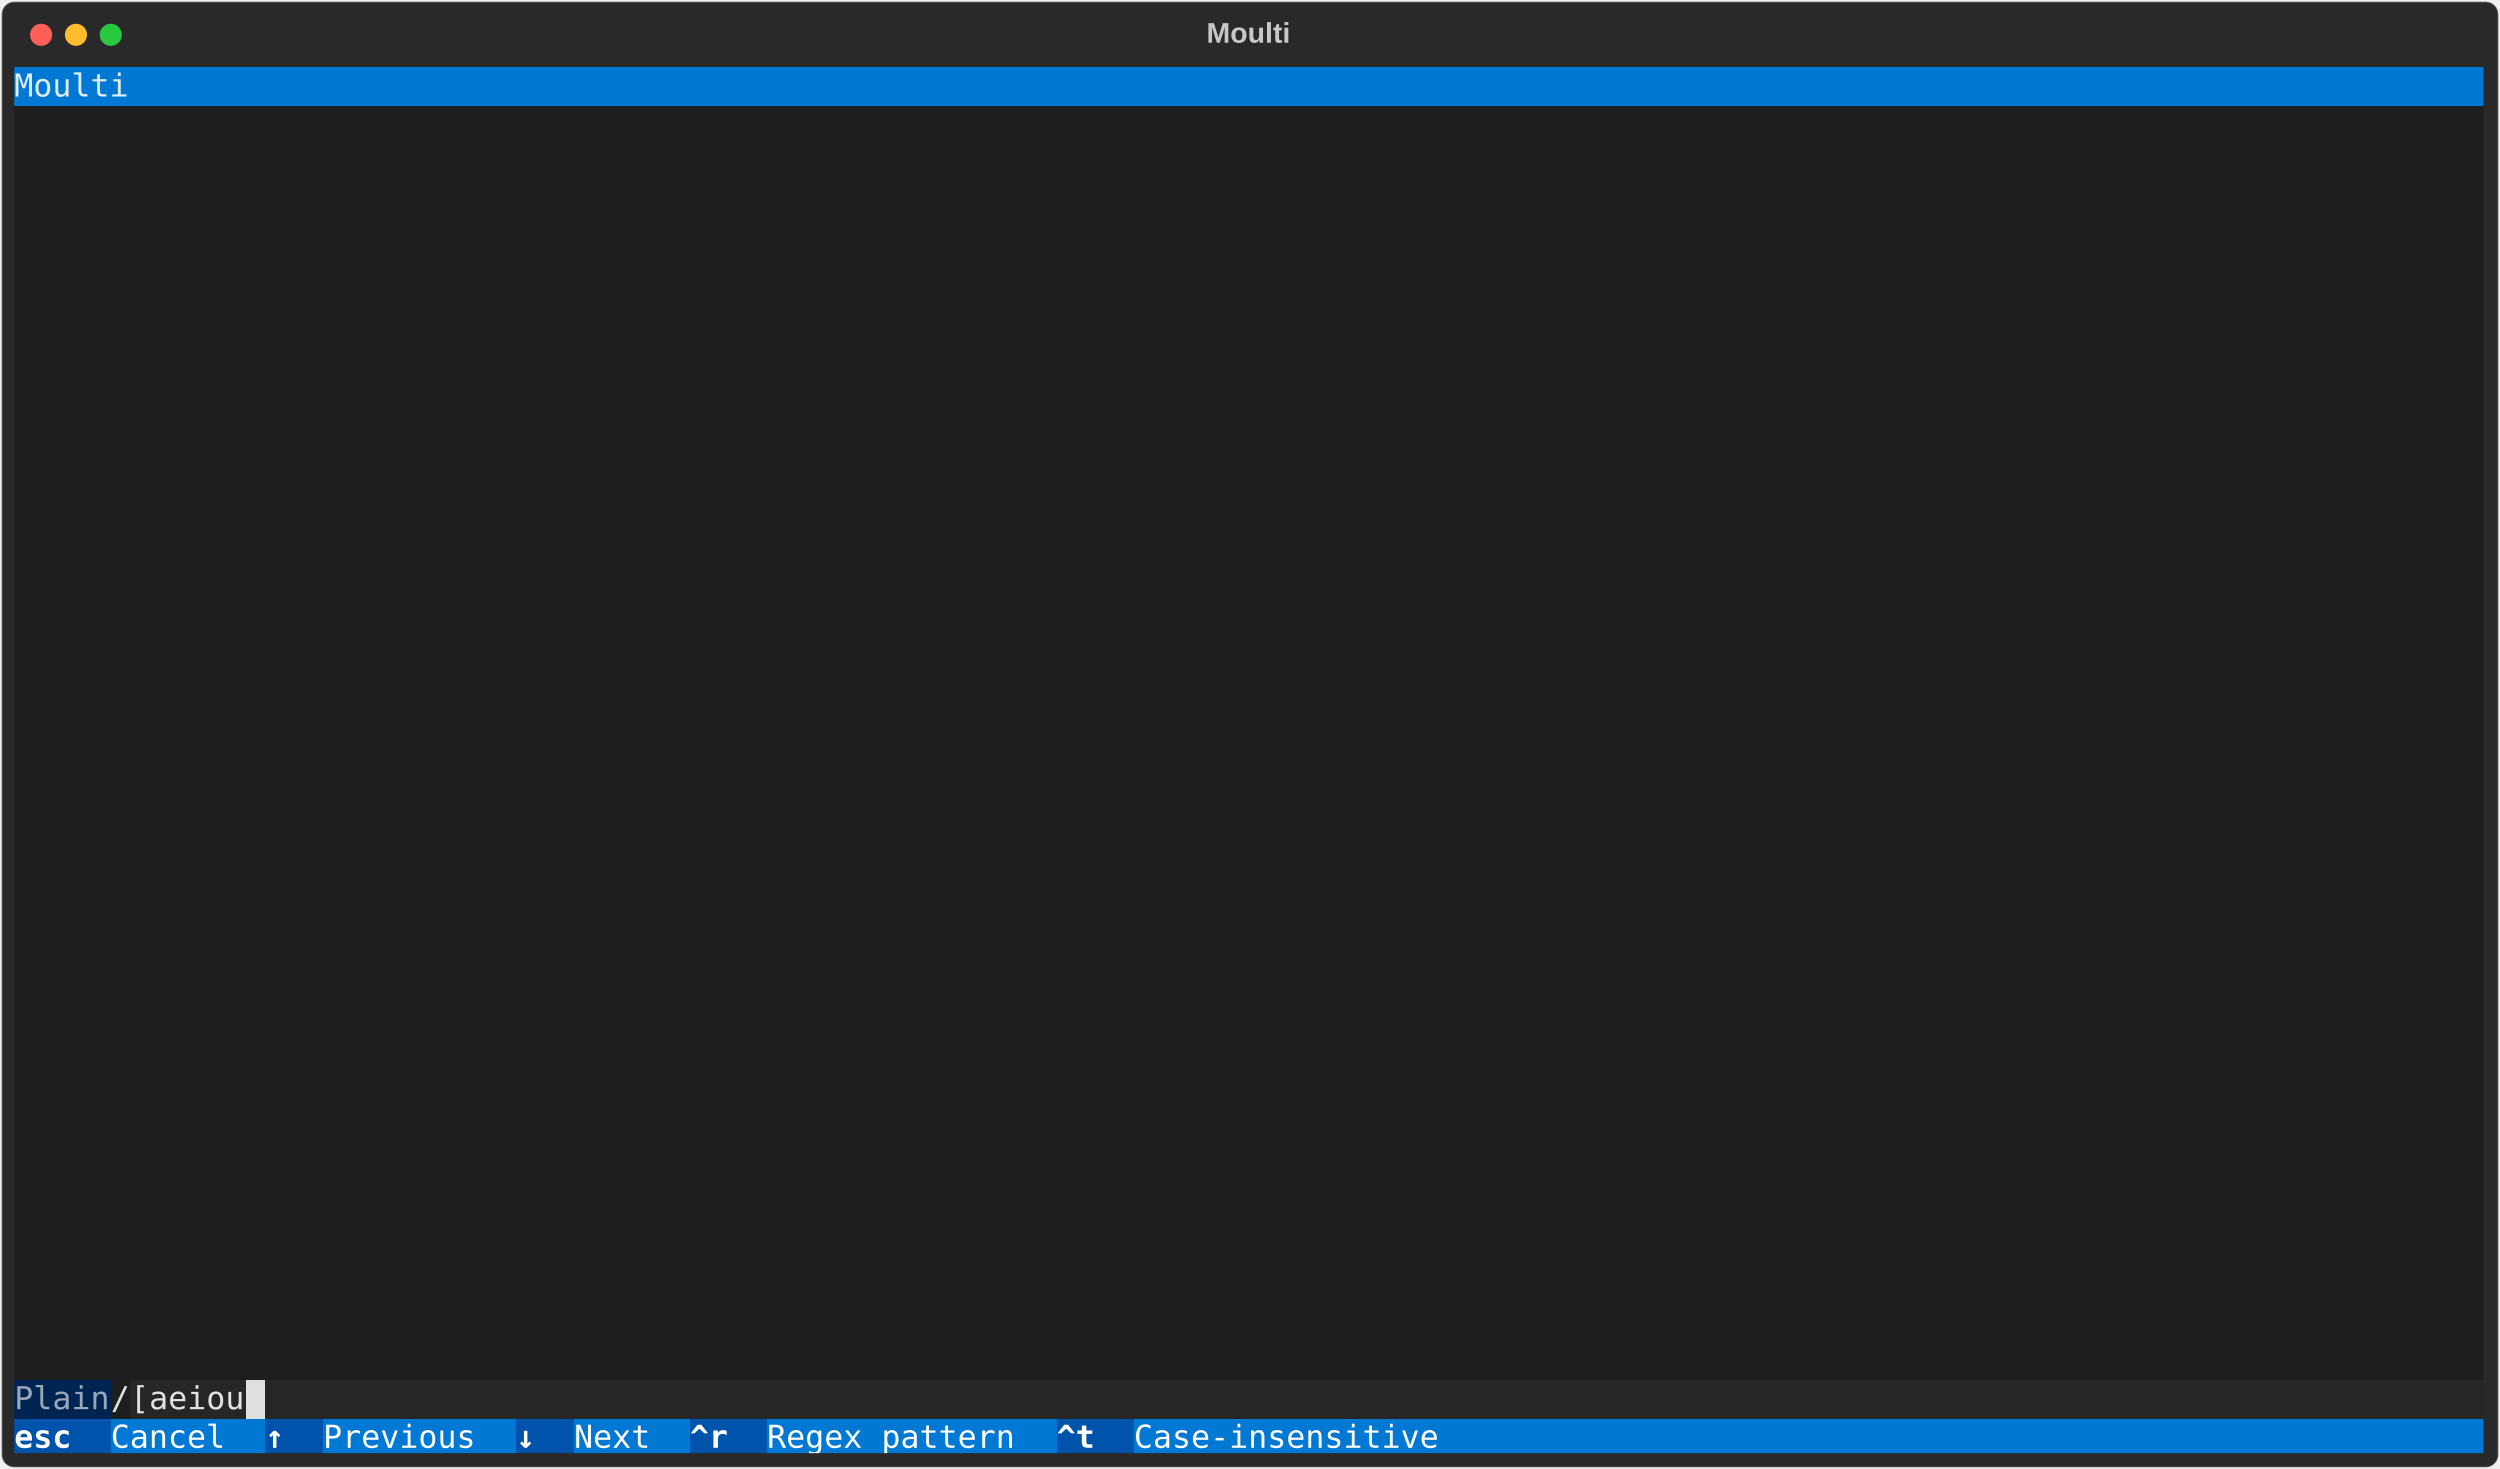
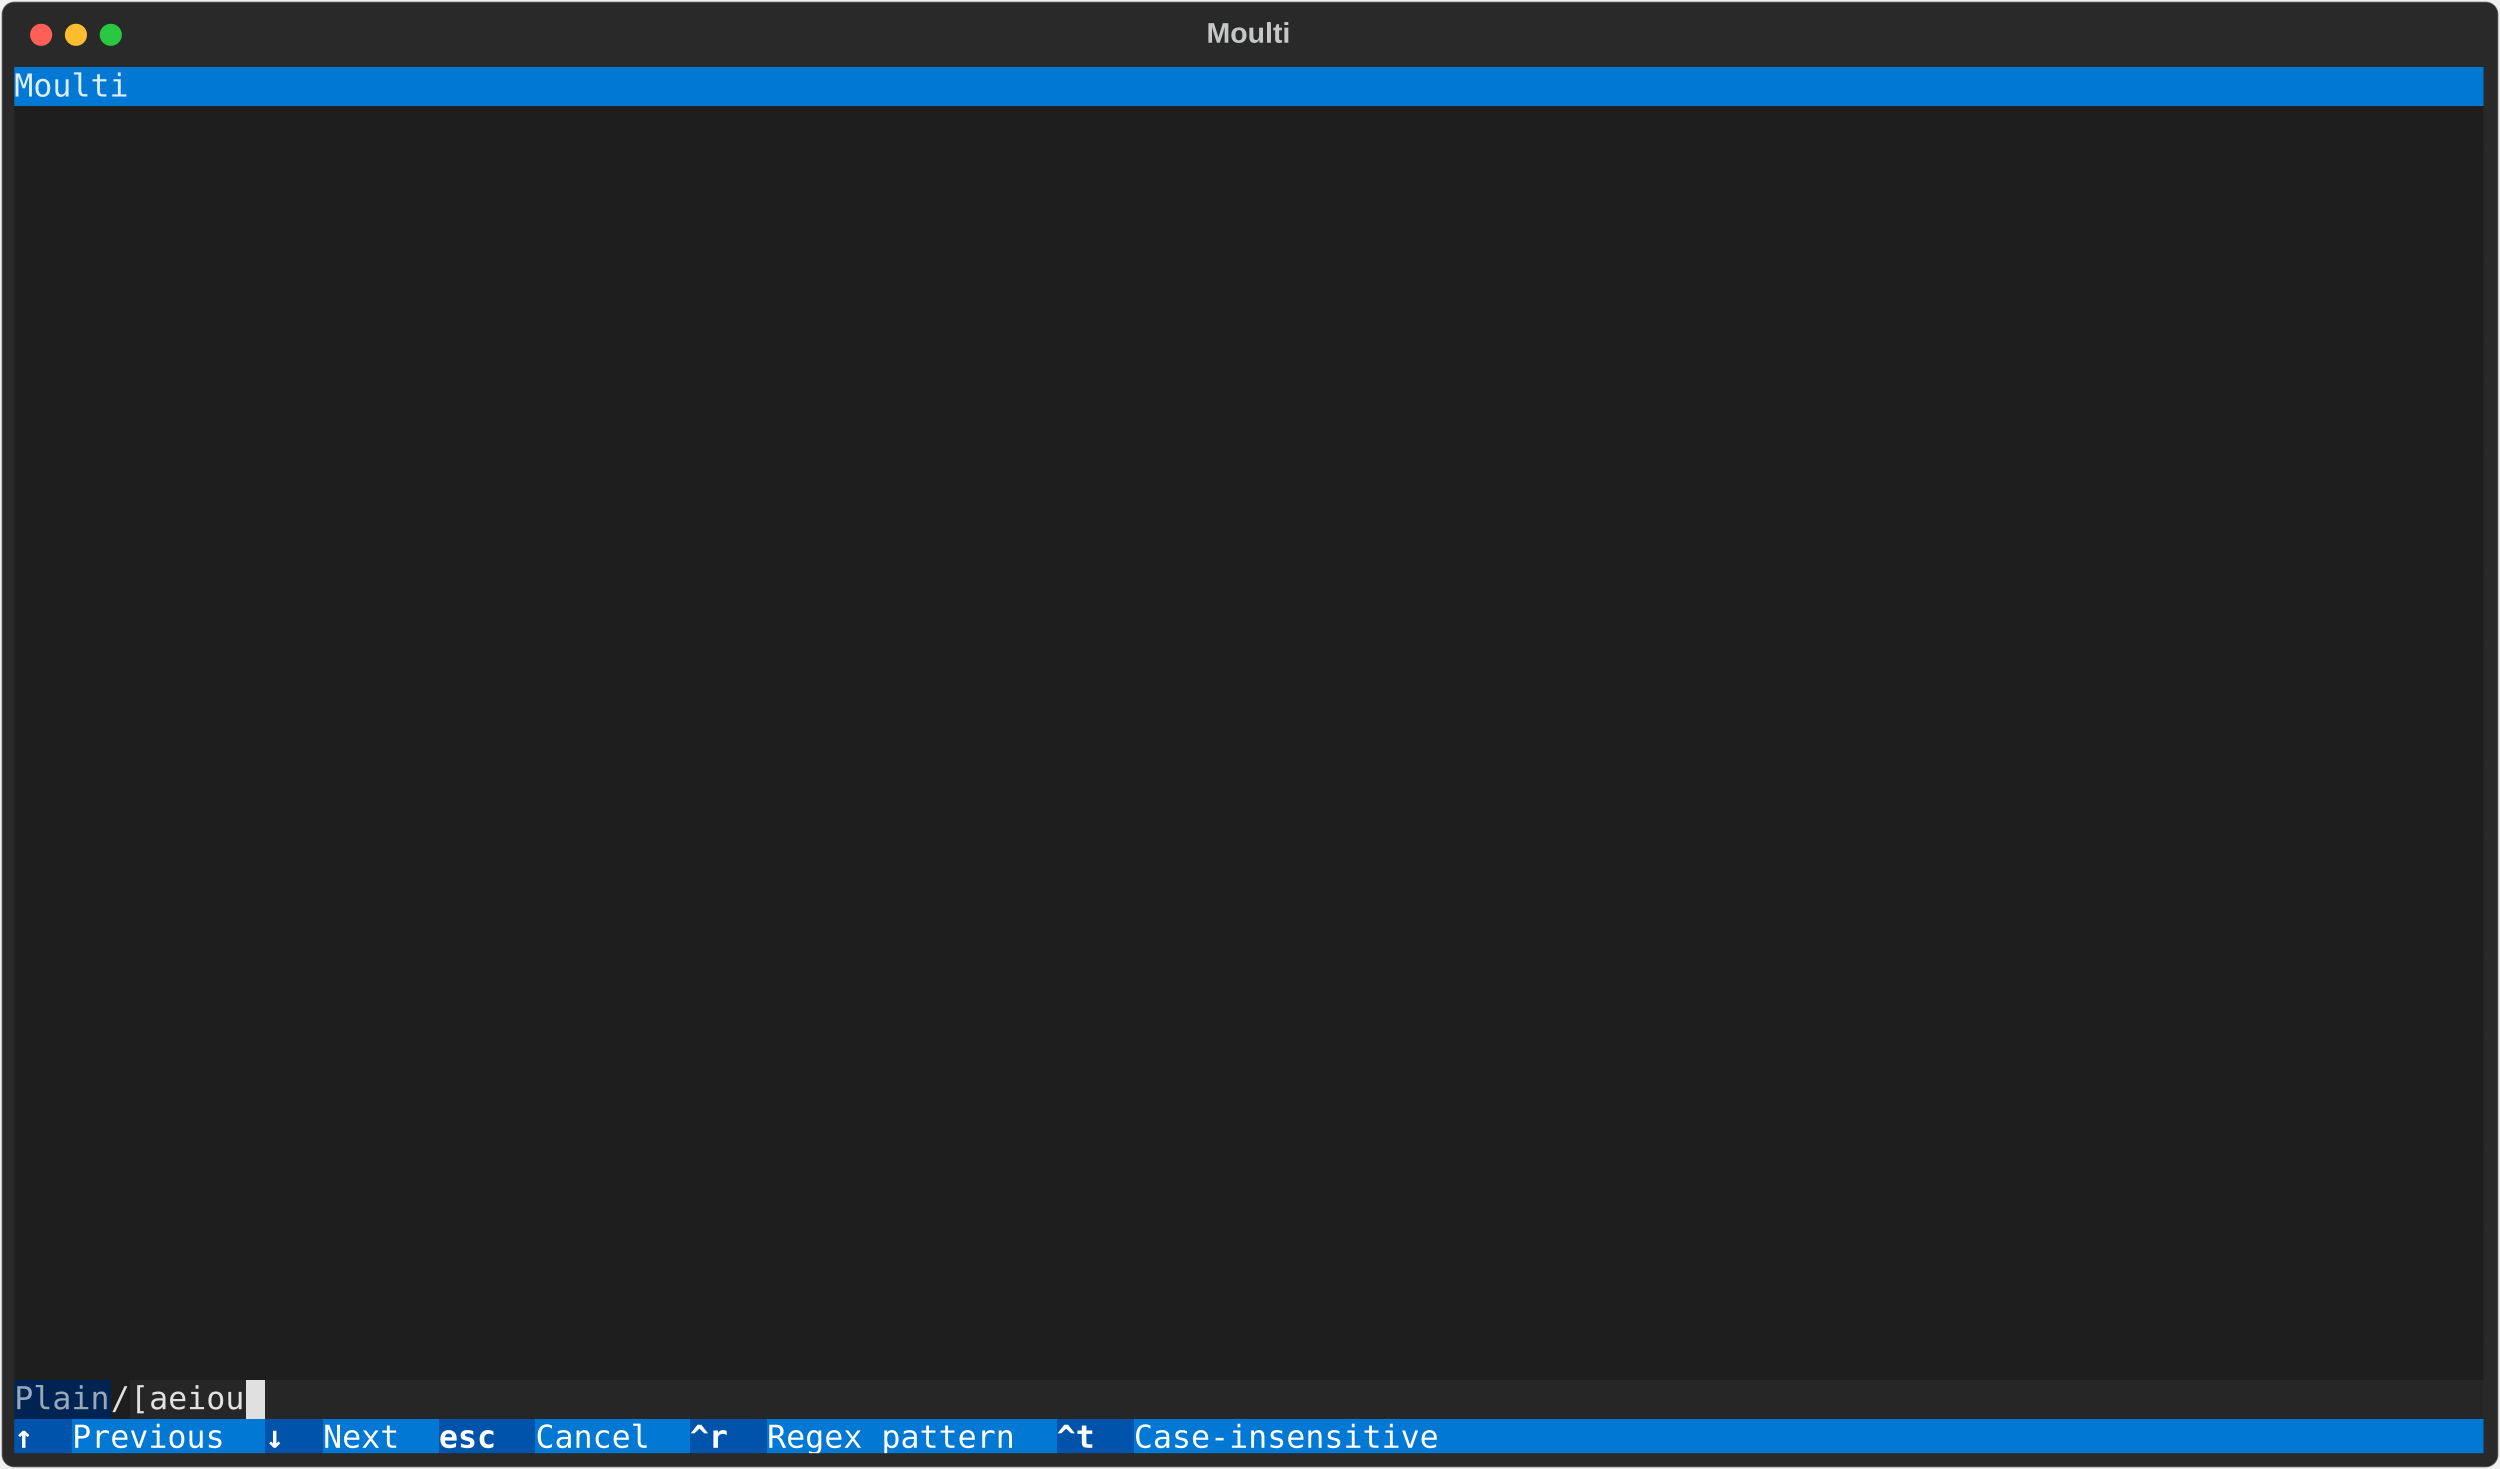
<svg xmlns="http://www.w3.org/2000/svg" class="rich-terminal" viewBox="0 0 1580 928.4">
  <style>

    @font-face {
        font-family: "Fira Code";
        src: local("FiraCode-Regular"),
                url("https://cdnjs.cloudflare.com/ajax/libs/firacode/6.2.0/woff2/FiraCode-Regular.woff2") format("woff2"),
                url("https://cdnjs.cloudflare.com/ajax/libs/firacode/6.2.0/woff/FiraCode-Regular.woff") format("woff");
        font-style: normal;
        font-weight: 400;
    }
    @font-face {
        font-family: "Fira Code";
        src: local("FiraCode-Bold"),
                url("https://cdnjs.cloudflare.com/ajax/libs/firacode/6.2.0/woff2/FiraCode-Bold.woff2") format("woff2"),
                url("https://cdnjs.cloudflare.com/ajax/libs/firacode/6.2.0/woff/FiraCode-Bold.woff") format("woff");
        font-style: bold;
        font-weight: 700;
    }

    .terminal-matrix {
        font-family: Fira Code, monospace;
        font-size: 20px;
        line-height: 24.4px;
        font-variant-east-asian: full-width;
    }

    .terminal-title {
        font-size: 18px;
        font-weight: bold;
        font-family: arial;
    }

    .terminal-r1 { fill: #ddedf9 }
.terminal-r2 { fill: #c5c8c6 }
.terminal-r3 { fill: #e0e0e0 }
.terminal-r4 { fill: #99a7b9 }
.terminal-r5 { fill: #e2e2e2 }
.terminal-r6 { fill: #1e1e1e }
.terminal-r7 { fill: #ffffff;font-weight: bold }
.terminal-r8 { fill: #ffffff }
    </style>
  <defs>
    <clipPath id="terminal-clip-terminal">
      <rect x="0" y="0" width="1560.6" height="877.4" />
    </clipPath>
    <clipPath id="terminal-line-0">
      <rect x="0" y="1.5" width="1561.6" height="24.65" />
    </clipPath>
    <clipPath id="terminal-line-1">
      <rect x="0" y="25.9" width="1561.6" height="24.65" />
    </clipPath>
    <clipPath id="terminal-line-2">
      <rect x="0" y="50.3" width="1561.6" height="24.65" />
    </clipPath>
    <clipPath id="terminal-line-3">
      <rect x="0" y="74.7" width="1561.6" height="24.65" />
    </clipPath>
    <clipPath id="terminal-line-4">
      <rect x="0" y="99.1" width="1561.6" height="24.65" />
    </clipPath>
    <clipPath id="terminal-line-5">
      <rect x="0" y="123.5" width="1561.6" height="24.65" />
    </clipPath>
    <clipPath id="terminal-line-6">
      <rect x="0" y="147.9" width="1561.6" height="24.65" />
    </clipPath>
    <clipPath id="terminal-line-7">
      <rect x="0" y="172.3" width="1561.6" height="24.65" />
    </clipPath>
    <clipPath id="terminal-line-8">
      <rect x="0" y="196.7" width="1561.6" height="24.65" />
    </clipPath>
    <clipPath id="terminal-line-9">
      <rect x="0" y="221.1" width="1561.6" height="24.65" />
    </clipPath>
    <clipPath id="terminal-line-10">
      <rect x="0" y="245.5" width="1561.6" height="24.65" />
    </clipPath>
    <clipPath id="terminal-line-11">
      <rect x="0" y="269.9" width="1561.6" height="24.65" />
    </clipPath>
    <clipPath id="terminal-line-12">
      <rect x="0" y="294.3" width="1561.6" height="24.65" />
    </clipPath>
    <clipPath id="terminal-line-13">
      <rect x="0" y="318.7" width="1561.6" height="24.65" />
    </clipPath>
    <clipPath id="terminal-line-14">
      <rect x="0" y="343.1" width="1561.6" height="24.65" />
    </clipPath>
    <clipPath id="terminal-line-15">
      <rect x="0" y="367.5" width="1561.6" height="24.65" />
    </clipPath>
    <clipPath id="terminal-line-16">
      <rect x="0" y="391.9" width="1561.6" height="24.65" />
    </clipPath>
    <clipPath id="terminal-line-17">
      <rect x="0" y="416.3" width="1561.6" height="24.65" />
    </clipPath>
    <clipPath id="terminal-line-18">
      <rect x="0" y="440.7" width="1561.6" height="24.65" />
    </clipPath>
    <clipPath id="terminal-line-19">
      <rect x="0" y="465.1" width="1561.6" height="24.65" />
    </clipPath>
    <clipPath id="terminal-line-20">
      <rect x="0" y="489.5" width="1561.6" height="24.65" />
    </clipPath>
    <clipPath id="terminal-line-21">
      <rect x="0" y="513.9" width="1561.6" height="24.65" />
    </clipPath>
    <clipPath id="terminal-line-22">
      <rect x="0" y="538.3" width="1561.6" height="24.65" />
    </clipPath>
    <clipPath id="terminal-line-23">
      <rect x="0" y="562.7" width="1561.6" height="24.65" />
    </clipPath>
    <clipPath id="terminal-line-24">
      <rect x="0" y="587.1" width="1561.6" height="24.65" />
    </clipPath>
    <clipPath id="terminal-line-25">
      <rect x="0" y="611.5" width="1561.6" height="24.65" />
    </clipPath>
    <clipPath id="terminal-line-26">
      <rect x="0" y="635.9" width="1561.6" height="24.65" />
    </clipPath>
    <clipPath id="terminal-line-27">
      <rect x="0" y="660.3" width="1561.6" height="24.65" />
    </clipPath>
    <clipPath id="terminal-line-28">
      <rect x="0" y="684.7" width="1561.6" height="24.65" />
    </clipPath>
    <clipPath id="terminal-line-29">
      <rect x="0" y="709.1" width="1561.6" height="24.65" />
    </clipPath>
    <clipPath id="terminal-line-30">
      <rect x="0" y="733.5" width="1561.6" height="24.65" />
    </clipPath>
    <clipPath id="terminal-line-31">
      <rect x="0" y="757.9" width="1561.6" height="24.65" />
    </clipPath>
    <clipPath id="terminal-line-32">
      <rect x="0" y="782.3" width="1561.6" height="24.65" />
    </clipPath>
    <clipPath id="terminal-line-33">
      <rect x="0" y="806.7" width="1561.6" height="24.65" />
    </clipPath>
    <clipPath id="terminal-line-34">
      <rect x="0" y="831.1" width="1561.6" height="24.65" />
    </clipPath>
  </defs>
  <rect fill="#292929" stroke="rgba(255,255,255,0.35)" stroke-width="1" x="1" y="1" width="1578" height="926.4" rx="8" />
  <text class="terminal-title" fill="#c5c8c6" text-anchor="middle" x="789" y="27">Moulti</text>
  <g transform="translate(26,22)">
    <circle cx="0" cy="0" r="7" fill="#ff5f57" />
    <circle cx="22" cy="0" r="7" fill="#febc2e" />
    <circle cx="44" cy="0" r="7" fill="#28c840" />
  </g>
  <g transform="translate(9, 41)" clip-path="url(#terminal-clip-terminal)">
    <rect fill="#0178d4" x="0" y="1.5" width="1561.6" height="24.65" shape-rendering="crispEdges" />
    <rect fill="#1e1e1e" x="0" y="25.9" width="1561.6" height="24.65" shape-rendering="crispEdges" />
    <rect fill="#1e1e1e" x="0" y="50.3" width="1561.6" height="24.65" shape-rendering="crispEdges" />
    <rect fill="#1e1e1e" x="0" y="74.7" width="1561.6" height="24.65" shape-rendering="crispEdges" />
    <rect fill="#1e1e1e" x="0" y="99.1" width="1561.6" height="24.65" shape-rendering="crispEdges" />
    <rect fill="#1e1e1e" x="0" y="123.5" width="1561.6" height="24.65" shape-rendering="crispEdges" />
    <rect fill="#1e1e1e" x="0" y="147.9" width="1561.6" height="24.65" shape-rendering="crispEdges" />
    <rect fill="#1e1e1e" x="0" y="172.3" width="1561.6" height="24.65" shape-rendering="crispEdges" />
    <rect fill="#1e1e1e" x="0" y="196.7" width="1561.6" height="24.65" shape-rendering="crispEdges" />
    <rect fill="#1e1e1e" x="0" y="221.1" width="1561.6" height="24.65" shape-rendering="crispEdges" />
    <rect fill="#1e1e1e" x="0" y="245.5" width="1561.6" height="24.65" shape-rendering="crispEdges" />
    <rect fill="#1e1e1e" x="0" y="269.9" width="1561.6" height="24.65" shape-rendering="crispEdges" />
    <rect fill="#1e1e1e" x="0" y="294.3" width="1561.6" height="24.65" shape-rendering="crispEdges" />
    <rect fill="#1e1e1e" x="0" y="318.7" width="1561.6" height="24.65" shape-rendering="crispEdges" />
    <rect fill="#1e1e1e" x="0" y="343.1" width="1561.6" height="24.65" shape-rendering="crispEdges" />
    <rect fill="#1e1e1e" x="0" y="367.5" width="1561.6" height="24.65" shape-rendering="crispEdges" />
    <rect fill="#1e1e1e" x="0" y="391.9" width="1561.6" height="24.65" shape-rendering="crispEdges" />
    <rect fill="#1e1e1e" x="0" y="416.3" width="1561.6" height="24.65" shape-rendering="crispEdges" />
    <rect fill="#1e1e1e" x="0" y="440.7" width="1561.6" height="24.65" shape-rendering="crispEdges" />
    <rect fill="#1e1e1e" x="0" y="465.1" width="1561.6" height="24.65" shape-rendering="crispEdges" />
    <rect fill="#1e1e1e" x="0" y="489.5" width="1561.6" height="24.65" shape-rendering="crispEdges" />
    <rect fill="#1e1e1e" x="0" y="513.9" width="1561.6" height="24.65" shape-rendering="crispEdges" />
    <rect fill="#1e1e1e" x="0" y="538.3" width="1561.6" height="24.65" shape-rendering="crispEdges" />
    <rect fill="#1e1e1e" x="0" y="562.7" width="1561.6" height="24.65" shape-rendering="crispEdges" />
    <rect fill="#1e1e1e" x="0" y="587.1" width="1561.6" height="24.65" shape-rendering="crispEdges" />
    <rect fill="#1e1e1e" x="0" y="611.5" width="1561.6" height="24.65" shape-rendering="crispEdges" />
    <rect fill="#1e1e1e" x="0" y="635.9" width="1561.6" height="24.65" shape-rendering="crispEdges" />
    <rect fill="#1e1e1e" x="0" y="660.3" width="1561.6" height="24.65" shape-rendering="crispEdges" />
    <rect fill="#1e1e1e" x="0" y="684.7" width="1561.6" height="24.65" shape-rendering="crispEdges" />
    <rect fill="#1e1e1e" x="0" y="709.1" width="1561.6" height="24.65" shape-rendering="crispEdges" />
    <rect fill="#1e1e1e" x="0" y="733.5" width="1561.6" height="24.65" shape-rendering="crispEdges" />
    <rect fill="#1e1e1e" x="0" y="757.9" width="1561.6" height="24.65" shape-rendering="crispEdges" />
    <rect fill="#1e1e1e" x="0" y="782.3" width="1561.6" height="24.65" shape-rendering="crispEdges" />
    <rect fill="#1e1e1e" x="0" y="806.7" width="1561.6" height="24.65" shape-rendering="crispEdges" />
    <rect fill="#002452" x="0" y="831.1" width="61" height="24.65" shape-rendering="crispEdges" />
    <rect fill="#1e1e1e" x="61" y="831.1" width="12.2" height="24.65" shape-rendering="crispEdges" />
    <rect fill="#262626" x="73.2" y="831.1" width="73.2" height="24.65" shape-rendering="crispEdges" />
    <rect fill="#e0e0e0" x="146.4" y="831.1" width="12.2" height="24.65" shape-rendering="crispEdges" />
    <rect fill="#262626" x="158.6" y="831.1" width="1403" height="24.65" shape-rendering="crispEdges" />
-     <rect fill="#0053aa" x="0" y="855.5" width="61" height="24.65" shape-rendering="crispEdges" />
-     <rect fill="#0178d4" x="61" y="855.5" width="97.6" height="24.65" shape-rendering="crispEdges" />
+     <rect fill="#0053aa" x="0" y="855.5" width="36.6" height="24.65" shape-rendering="crispEdges" />
+     <rect fill="#0178d4" x="36.6" y="855.5" width="122" height="24.65" shape-rendering="crispEdges" />
    <rect fill="#0053aa" x="158.6" y="855.5" width="36.6" height="24.65" shape-rendering="crispEdges" />
-     <rect fill="#0178d4" x="195.2" y="855.5" width="122" height="24.65" shape-rendering="crispEdges" />
-     <rect fill="#0053aa" x="317.2" y="855.5" width="36.6" height="24.65" shape-rendering="crispEdges" />
-     <rect fill="#0178d4" x="353.8" y="855.5" width="73.2" height="24.65" shape-rendering="crispEdges" />
+     <rect fill="#0178d4" x="195.2" y="855.5" width="73.2" height="24.65" shape-rendering="crispEdges" />
+     <rect fill="#0053aa" x="268.4" y="855.5" width="61" height="24.65" shape-rendering="crispEdges" />
+     <rect fill="#0178d4" x="329.4" y="855.5" width="97.6" height="24.65" shape-rendering="crispEdges" />
    <rect fill="#0053aa" x="427" y="855.5" width="48.8" height="24.65" shape-rendering="crispEdges" />
    <rect fill="#0178d4" x="475.8" y="855.5" width="183" height="24.65" shape-rendering="crispEdges" />
    <rect fill="#0053aa" x="658.8" y="855.5" width="48.8" height="24.65" shape-rendering="crispEdges" />
    <rect fill="#0178d4" x="707.6" y="855.5" width="854" height="24.65" shape-rendering="crispEdges" />
    <g class="terminal-matrix">
      <text class="terminal-r1" x="0" y="20" textLength="1561.6" clip-path="url(#terminal-line-0)">                                                             Moulti                                                             </text>
      <text class="terminal-r2" x="1561.6" y="20" textLength="12.2" clip-path="url(#terminal-line-0)">
</text>
      <text class="terminal-r2" x="1561.6" y="44.4" textLength="12.2" clip-path="url(#terminal-line-1)">
</text>
      <text class="terminal-r2" x="1561.6" y="68.8" textLength="12.2" clip-path="url(#terminal-line-2)">
</text>
      <text class="terminal-r2" x="1561.6" y="93.2" textLength="12.2" clip-path="url(#terminal-line-3)">
</text>
      <text class="terminal-r2" x="1561.6" y="117.6" textLength="12.2" clip-path="url(#terminal-line-4)">
</text>
      <text class="terminal-r2" x="1561.6" y="142" textLength="12.2" clip-path="url(#terminal-line-5)">
</text>
      <text class="terminal-r2" x="1561.6" y="166.4" textLength="12.2" clip-path="url(#terminal-line-6)">
</text>
      <text class="terminal-r2" x="1561.6" y="190.8" textLength="12.2" clip-path="url(#terminal-line-7)">
</text>
      <text class="terminal-r2" x="1561.6" y="215.2" textLength="12.2" clip-path="url(#terminal-line-8)">
</text>
      <text class="terminal-r2" x="1561.6" y="239.6" textLength="12.2" clip-path="url(#terminal-line-9)">
</text>
      <text class="terminal-r2" x="1561.6" y="264" textLength="12.2" clip-path="url(#terminal-line-10)">
</text>
      <text class="terminal-r2" x="1561.6" y="288.4" textLength="12.2" clip-path="url(#terminal-line-11)">
</text>
      <text class="terminal-r2" x="1561.6" y="312.8" textLength="12.2" clip-path="url(#terminal-line-12)">
</text>
      <text class="terminal-r2" x="1561.6" y="337.2" textLength="12.2" clip-path="url(#terminal-line-13)">
</text>
      <text class="terminal-r2" x="1561.6" y="361.6" textLength="12.2" clip-path="url(#terminal-line-14)">
</text>
      <text class="terminal-r2" x="1561.6" y="386" textLength="12.2" clip-path="url(#terminal-line-15)">
</text>
      <text class="terminal-r2" x="1561.6" y="410.4" textLength="12.2" clip-path="url(#terminal-line-16)">
</text>
      <text class="terminal-r2" x="1561.6" y="434.8" textLength="12.2" clip-path="url(#terminal-line-17)">
</text>
      <text class="terminal-r2" x="1561.6" y="459.2" textLength="12.2" clip-path="url(#terminal-line-18)">
</text>
      <text class="terminal-r2" x="1561.6" y="483.6" textLength="12.2" clip-path="url(#terminal-line-19)">
</text>
      <text class="terminal-r2" x="1561.6" y="508" textLength="12.2" clip-path="url(#terminal-line-20)">
</text>
      <text class="terminal-r2" x="1561.6" y="532.4" textLength="12.2" clip-path="url(#terminal-line-21)">
</text>
      <text class="terminal-r2" x="1561.6" y="556.8" textLength="12.2" clip-path="url(#terminal-line-22)">
</text>
      <text class="terminal-r2" x="1561.6" y="581.2" textLength="12.2" clip-path="url(#terminal-line-23)">
</text>
      <text class="terminal-r2" x="1561.6" y="605.6" textLength="12.2" clip-path="url(#terminal-line-24)">
</text>
      <text class="terminal-r2" x="1561.6" y="630" textLength="12.2" clip-path="url(#terminal-line-25)">
</text>
      <text class="terminal-r2" x="1561.6" y="654.4" textLength="12.2" clip-path="url(#terminal-line-26)">
</text>
      <text class="terminal-r2" x="1561.6" y="678.8" textLength="12.2" clip-path="url(#terminal-line-27)">
</text>
      <text class="terminal-r2" x="1561.6" y="703.2" textLength="12.2" clip-path="url(#terminal-line-28)">
</text>
      <text class="terminal-r2" x="1561.6" y="727.6" textLength="12.2" clip-path="url(#terminal-line-29)">
</text>
      <text class="terminal-r2" x="1561.6" y="752" textLength="12.2" clip-path="url(#terminal-line-30)">
</text>
      <text class="terminal-r2" x="1561.6" y="776.4" textLength="12.2" clip-path="url(#terminal-line-31)">
</text>
      <text class="terminal-r2" x="1561.6" y="800.8" textLength="12.2" clip-path="url(#terminal-line-32)">
</text>
      <text class="terminal-r2" x="1561.6" y="825.2" textLength="12.2" clip-path="url(#terminal-line-33)">
</text>
      <text class="terminal-r4" x="0" y="849.6" textLength="61" clip-path="url(#terminal-line-34)">Plain</text>
      <text class="terminal-r3" x="61" y="849.6" textLength="12.2" clip-path="url(#terminal-line-34)">/</text>
      <text class="terminal-r5" x="73.2" y="849.6" textLength="73.2" clip-path="url(#terminal-line-34)">[aeiou</text>
      <text class="terminal-r2" x="1561.6" y="849.6" textLength="12.2" clip-path="url(#terminal-line-34)">
</text>
-       <text class="terminal-r7" x="0" y="874" textLength="61" clip-path="url(#terminal-line-35)"> esc </text>
-       <text class="terminal-r8" x="61" y="874" textLength="97.6" clip-path="url(#terminal-line-35)"> Cancel </text>
-       <text class="terminal-r7" x="158.6" y="874" textLength="36.6" clip-path="url(#terminal-line-35)"> ↑ </text>
-       <text class="terminal-r8" x="195.2" y="874" textLength="122" clip-path="url(#terminal-line-35)"> Previous </text>
-       <text class="terminal-r7" x="317.2" y="874" textLength="36.6" clip-path="url(#terminal-line-35)"> ↓ </text>
-       <text class="terminal-r8" x="353.8" y="874" textLength="73.2" clip-path="url(#terminal-line-35)"> Next </text>
+       <text class="terminal-r7" x="0" y="874" textLength="36.6" clip-path="url(#terminal-line-35)"> ↑ </text>
+       <text class="terminal-r8" x="36.6" y="874" textLength="122" clip-path="url(#terminal-line-35)"> Previous </text>
+       <text class="terminal-r7" x="158.6" y="874" textLength="36.6" clip-path="url(#terminal-line-35)"> ↓ </text>
+       <text class="terminal-r8" x="195.2" y="874" textLength="73.2" clip-path="url(#terminal-line-35)"> Next </text>
+       <text class="terminal-r7" x="268.4" y="874" textLength="61" clip-path="url(#terminal-line-35)"> esc </text>
+       <text class="terminal-r8" x="329.4" y="874" textLength="97.6" clip-path="url(#terminal-line-35)"> Cancel </text>
      <text class="terminal-r7" x="427" y="874" textLength="48.8" clip-path="url(#terminal-line-35)"> ^r </text>
      <text class="terminal-r8" x="475.8" y="874" textLength="183" clip-path="url(#terminal-line-35)"> Regex pattern </text>
      <text class="terminal-r7" x="658.8" y="874" textLength="48.8" clip-path="url(#terminal-line-35)"> ^t </text>
      <text class="terminal-r8" x="707.6" y="874" textLength="854" clip-path="url(#terminal-line-35)"> Case-insensitive                                                     </text>
    </g>
  </g>
</svg>
